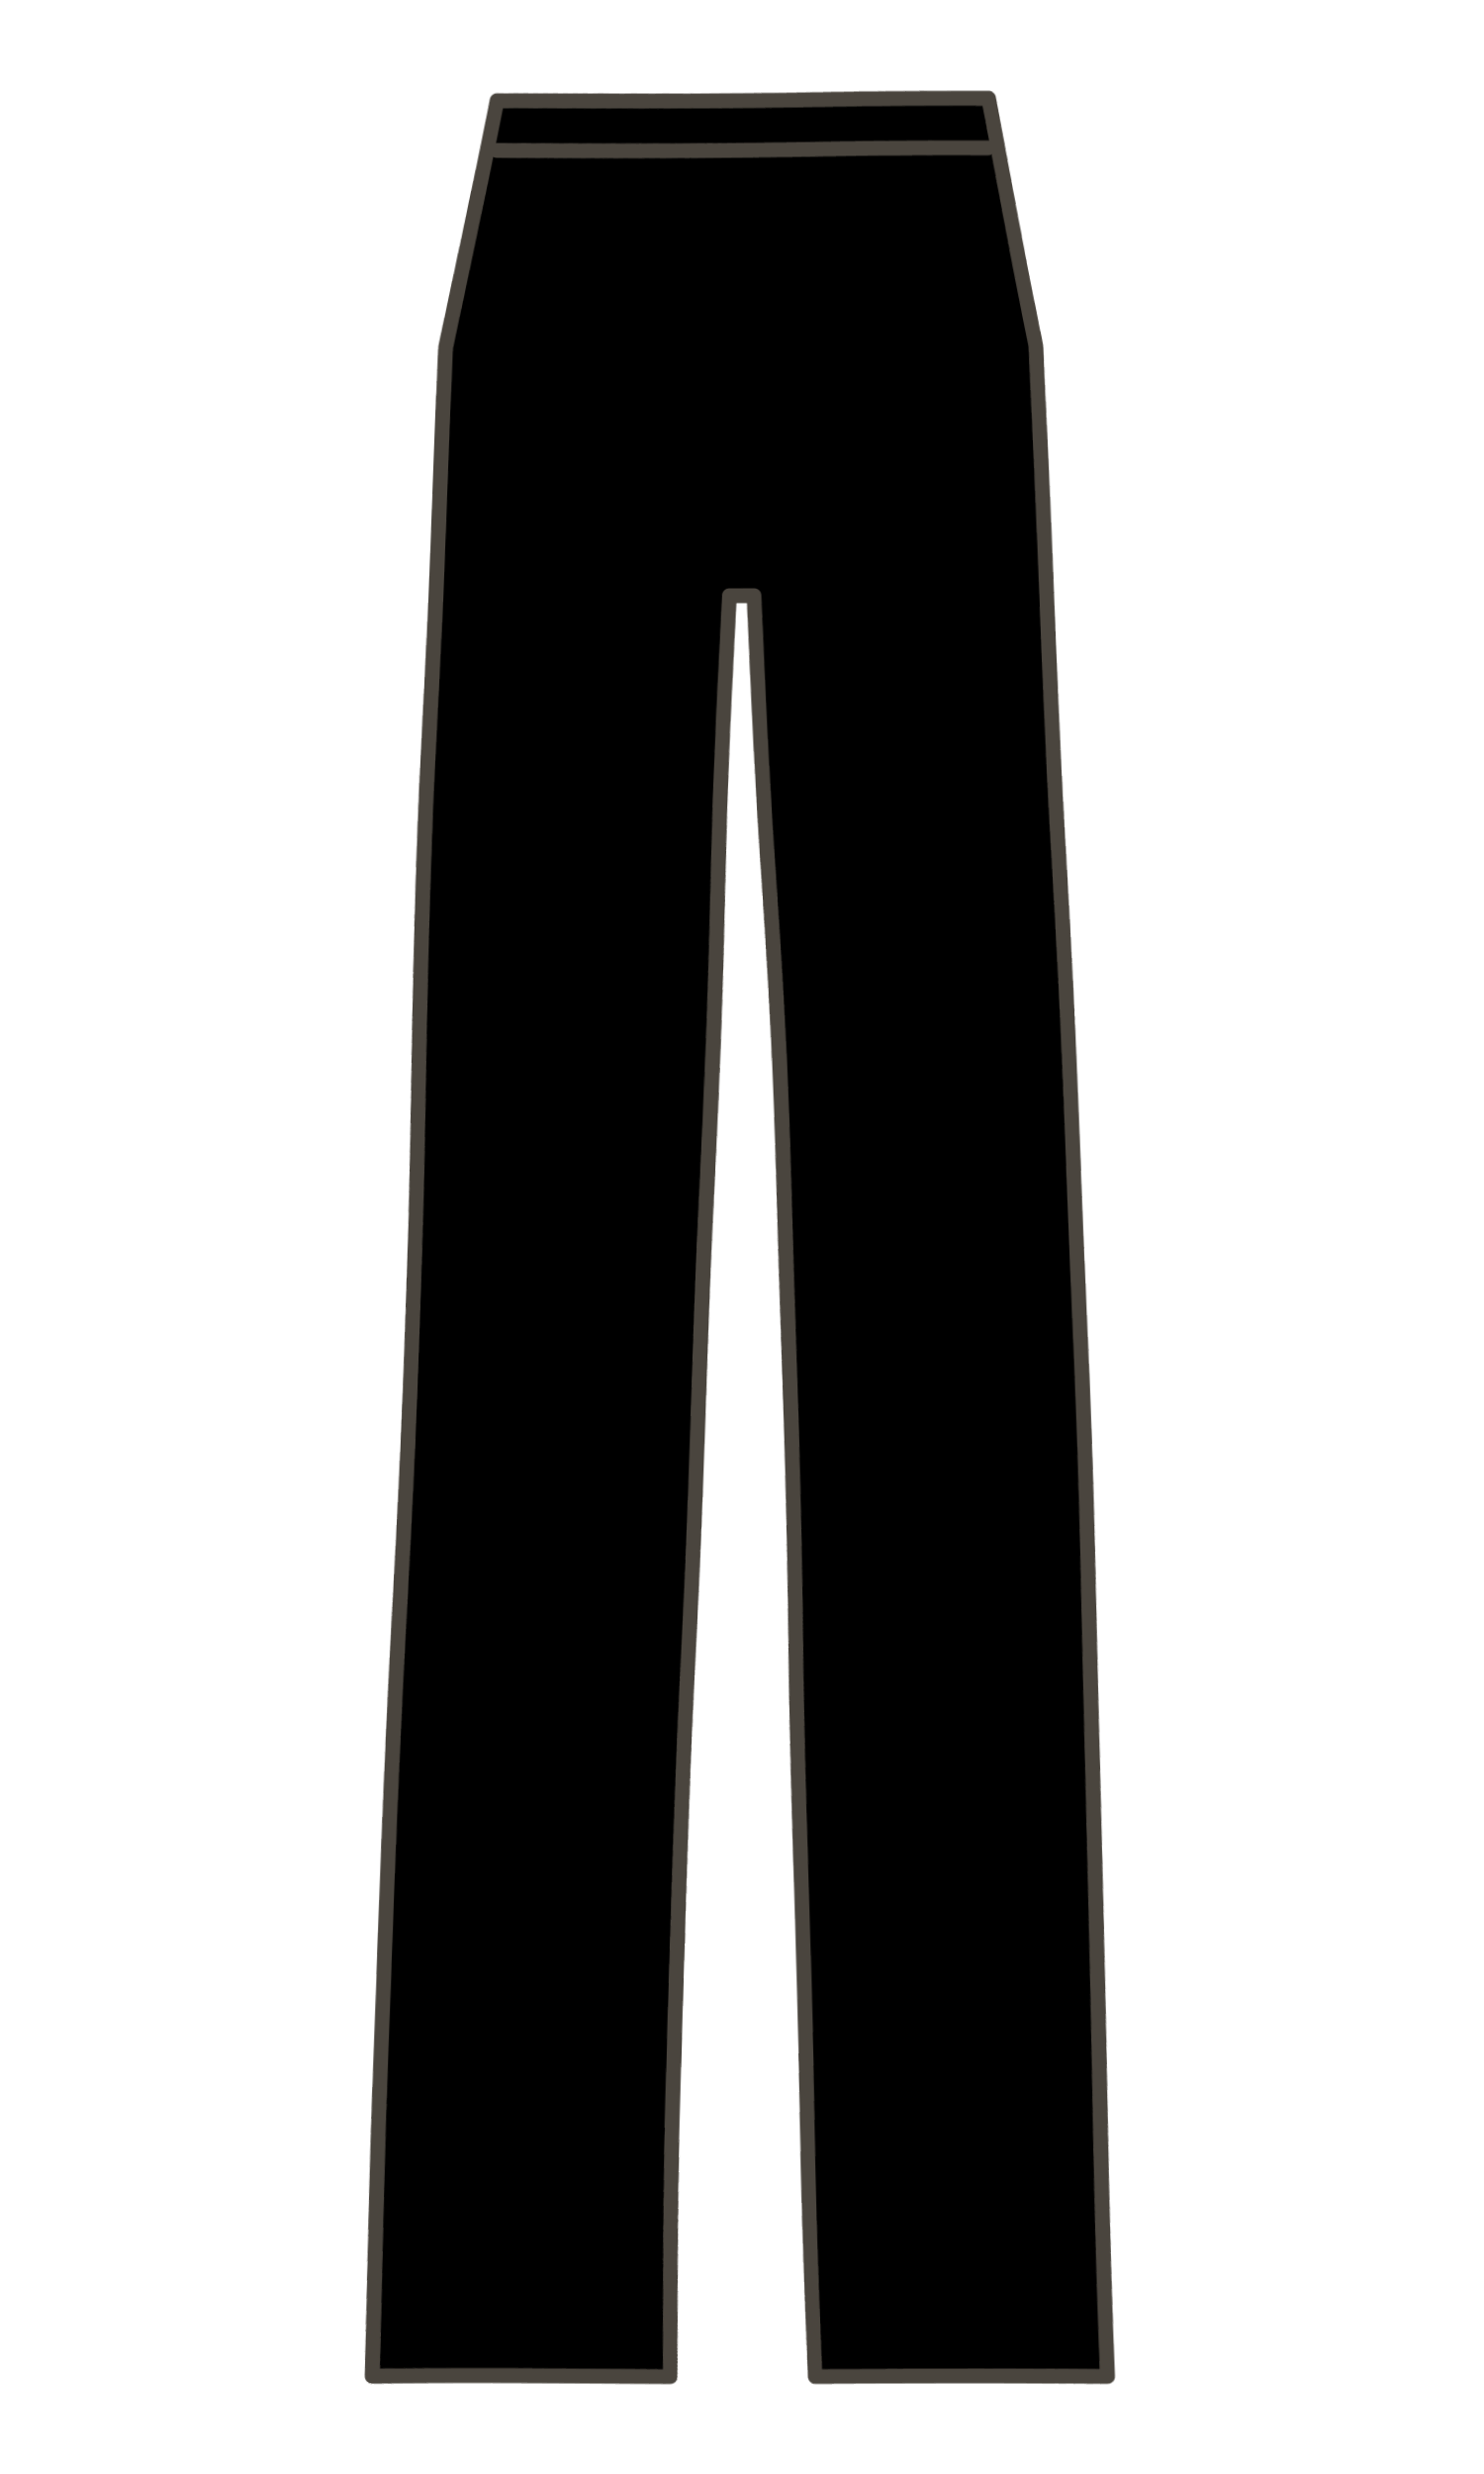
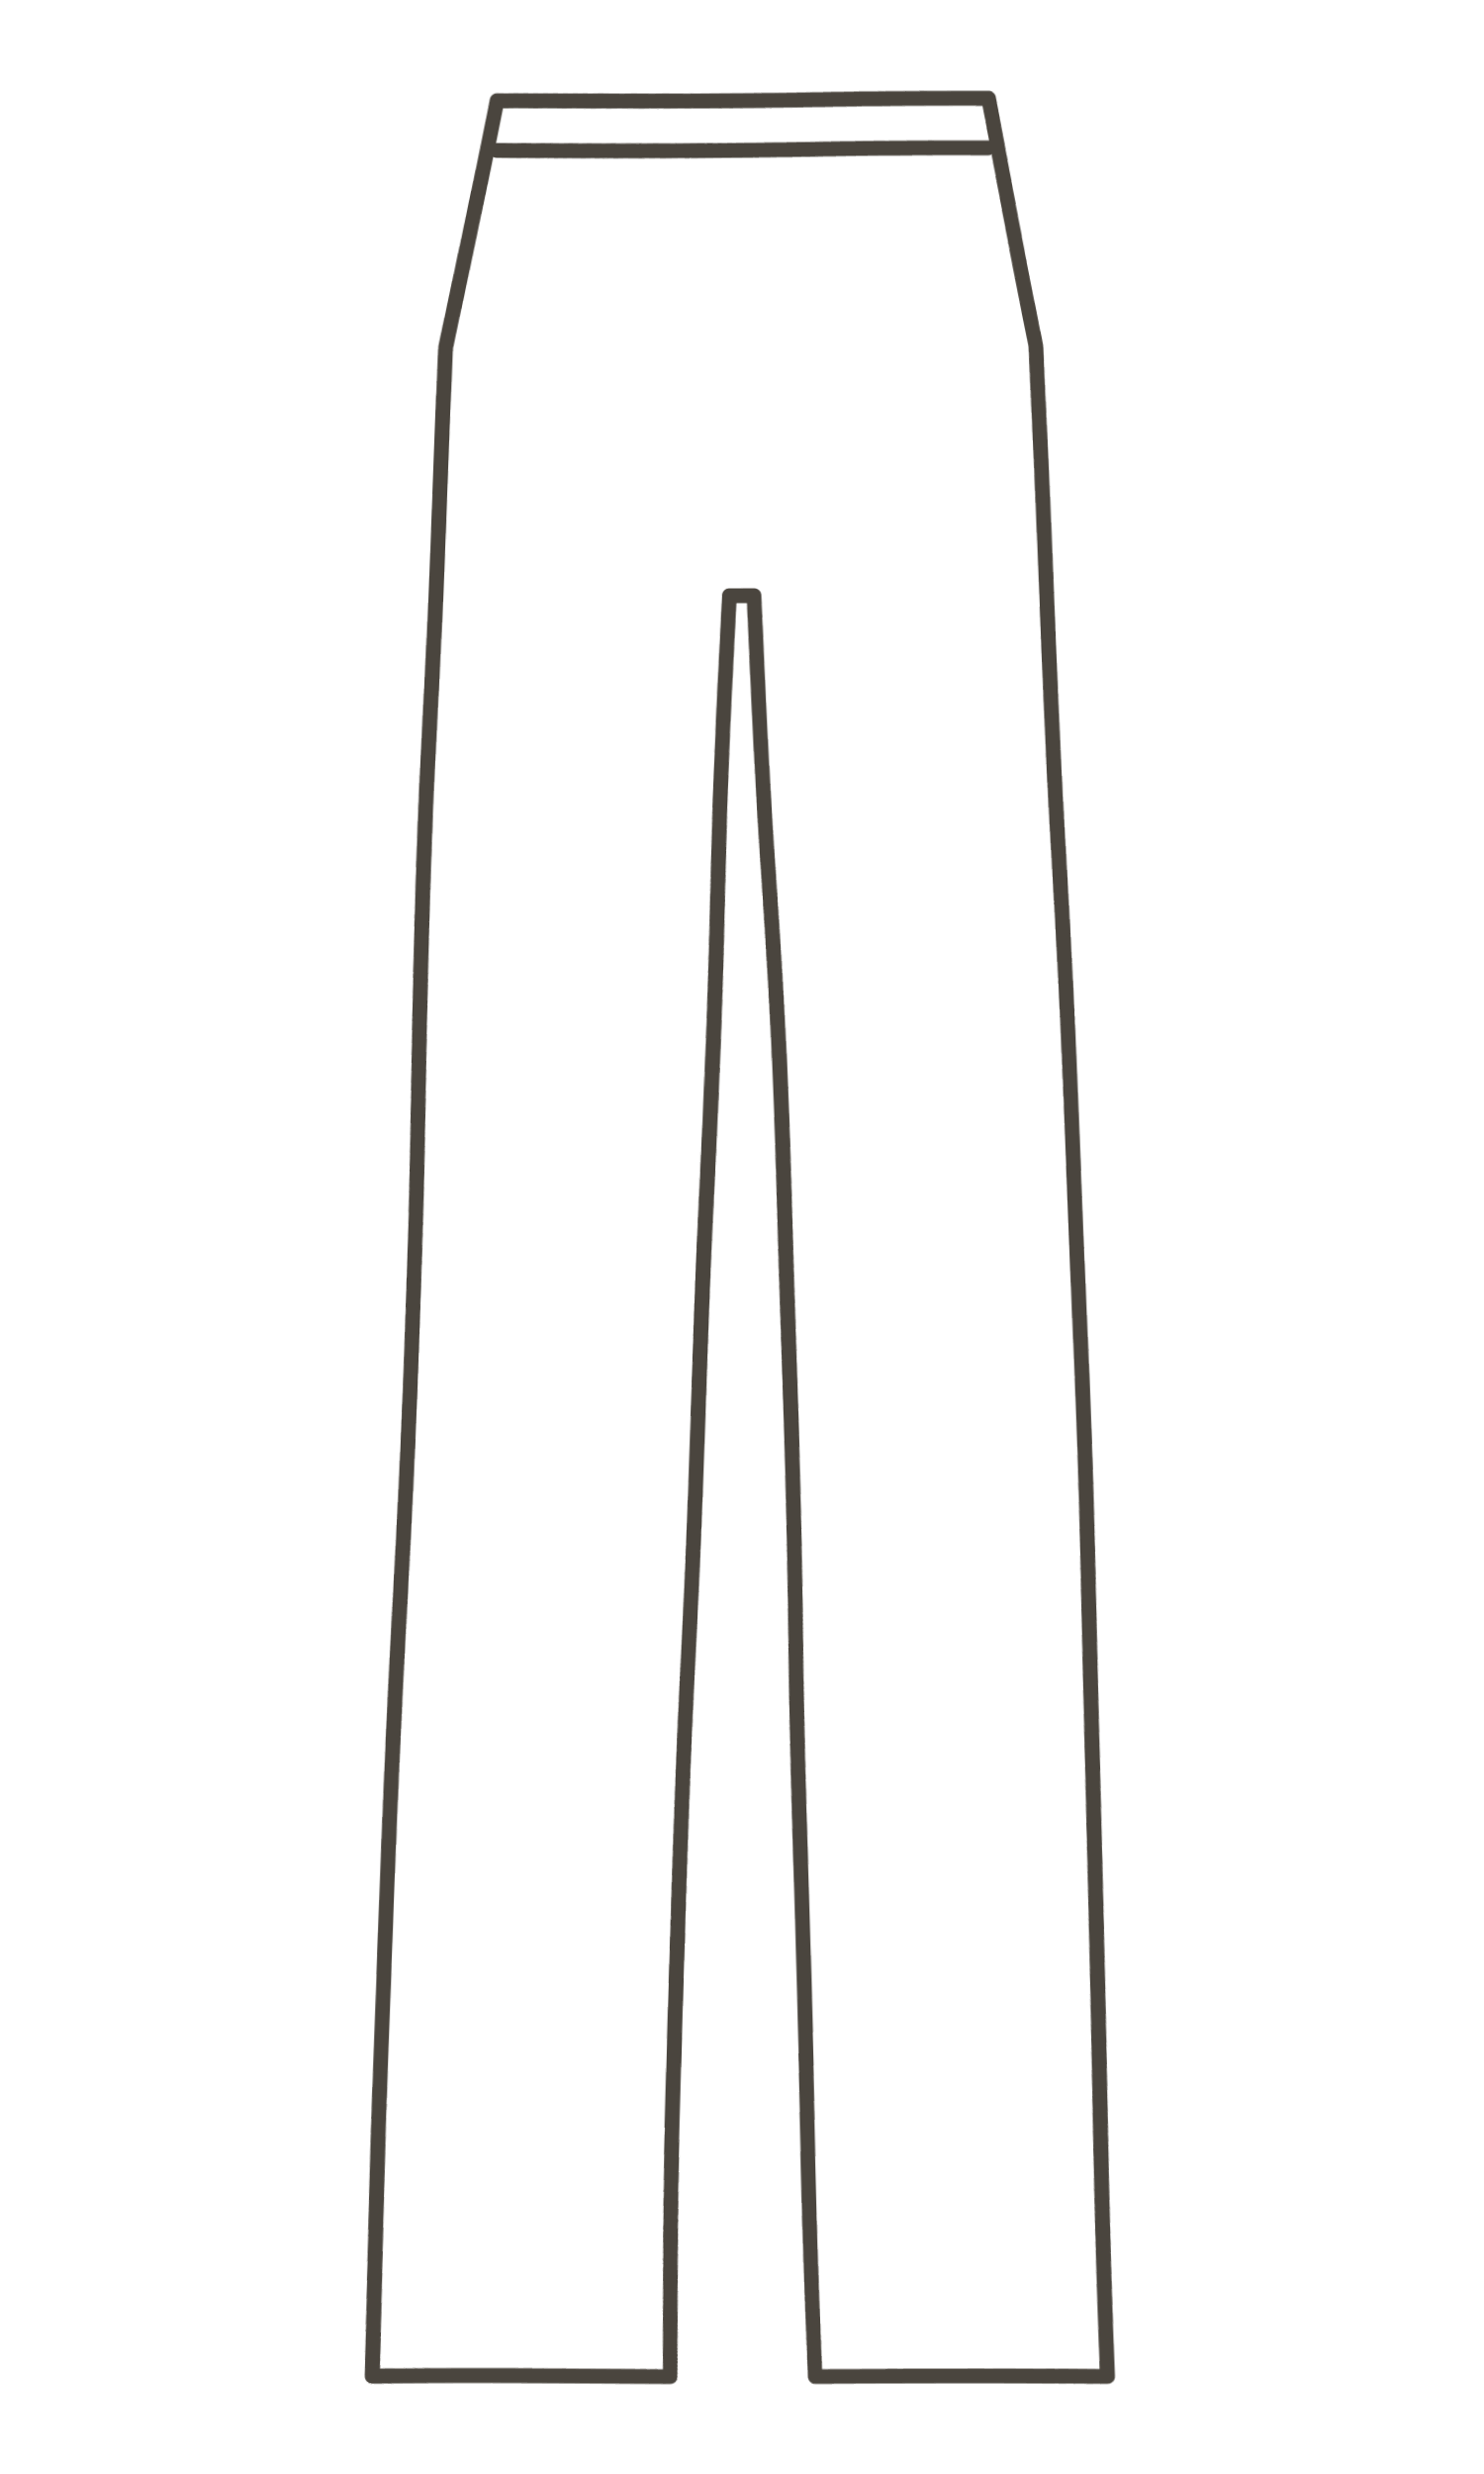
<svg xmlns="http://www.w3.org/2000/svg" viewBox="0 0 120 200">
  <defs>
    <filter id="j2" x="-20%" y="-20%" width="140%" height="140%">
      <feTurbulence type="fractalNoise" baseFrequency="0.015" numOctaves="2" seed="101" result="n" />
      <feDisplacementMap in="SourceGraphic" in2="n" scale="1.6" xChannelSelector="R" yChannelSelector="G" />
    </filter>
  </defs>
-   <g stroke="#4a453e" stroke-width="1.2" stroke-linejoin="round" stroke-linecap="round" filter="url(#j2)">
+   <g fill="none" stroke="#4a453e" stroke-width="1.2" stroke-linejoin="round" stroke-linecap="round" filter="url(#j2)">
    <path d="M40,8 L80,8 L84,28 Q87,110 90,192 L66,192 Q64,110 61,48 L59,48 Q56,110 54,192 L30,192 Q33,110 36,28 Z" />
    <path d="M40,12 L80,12" fill="none" />
  </g>
</svg>
